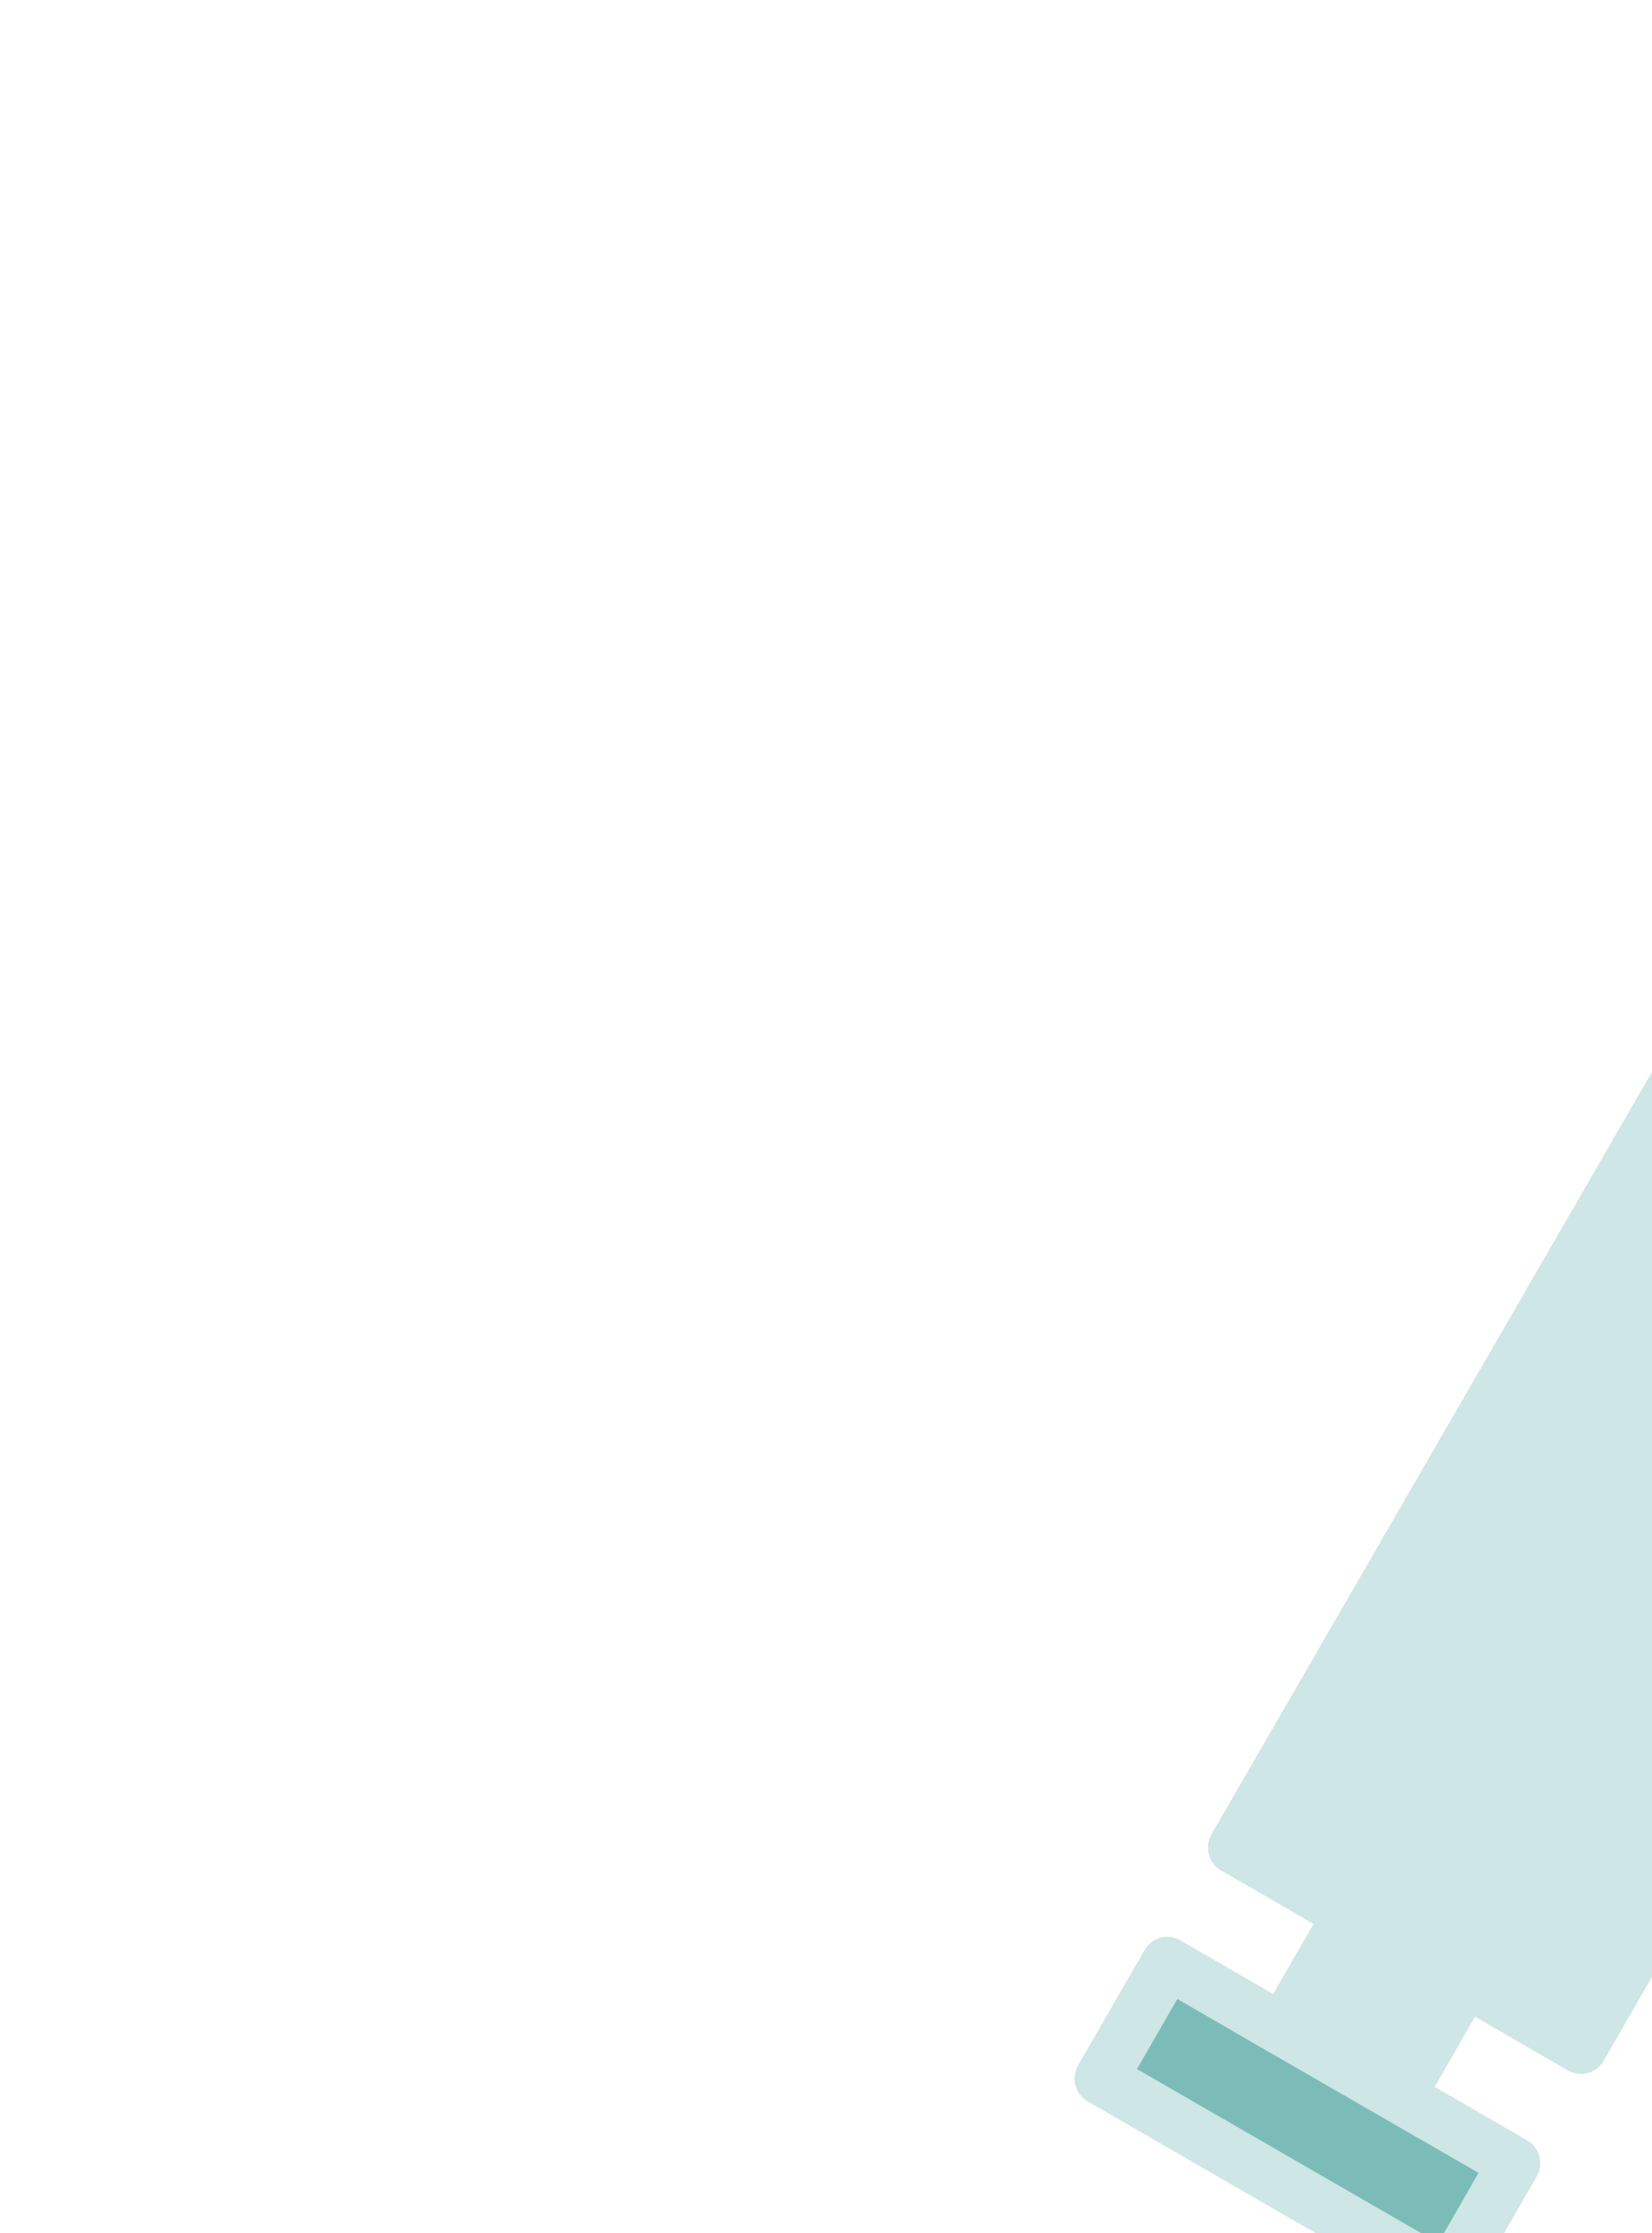
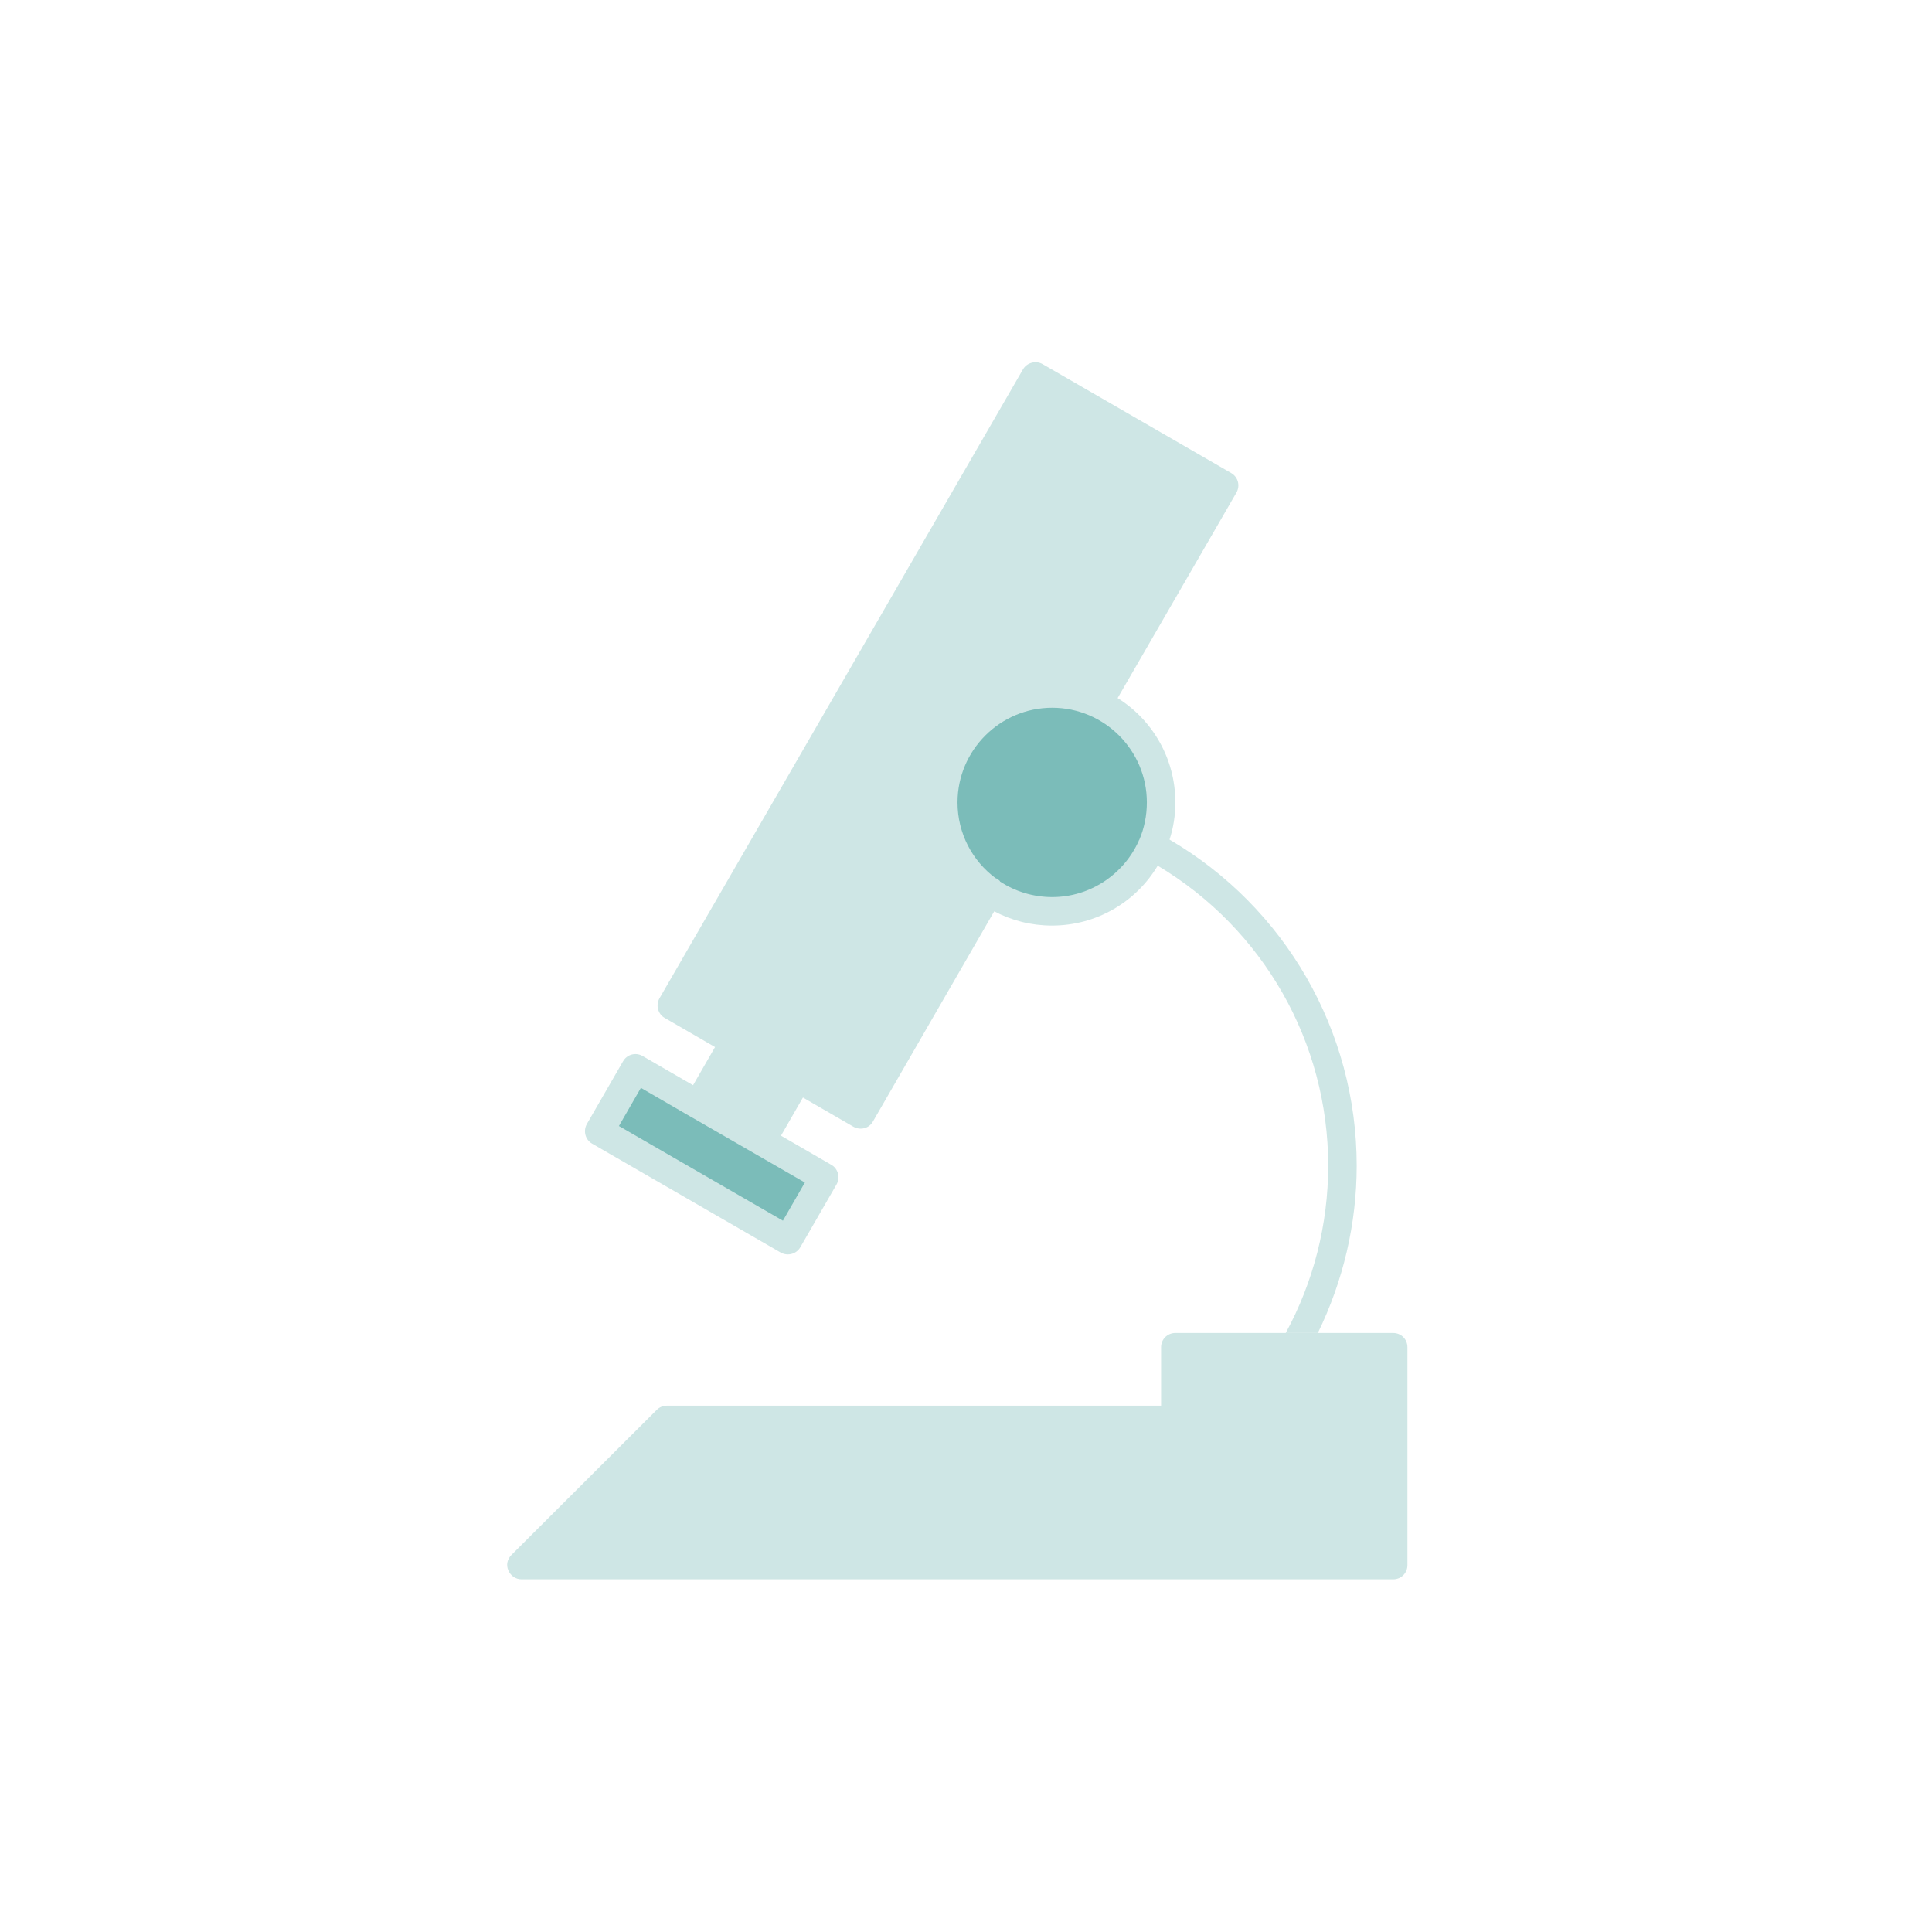
- <svg xmlns="http://www.w3.org/2000/svg">
+ <svg xmlns="http://www.w3.org/2000/svg" width="80" height="80" viewBox="0 0 80 80" fill="none">
  <path d="M49.578 55.196H53.239C54.389 53.086 54.998 50.696 54.998 48.266C54.998 43.156 52.309 38.456 47.938 35.846C47.048 37.336 45.419 38.326 43.559 38.326C42.699 38.326 41.889 38.116 41.169 37.736L36.148 46.436C35.989 46.726 35.629 46.816 35.339 46.656L33.248 45.446L32.339 47.026L34.428 48.236C34.569 48.316 34.658 48.446 34.699 48.596C34.739 48.746 34.718 48.906 34.639 49.046L33.139 51.646C32.978 51.926 32.618 52.026 32.328 51.866L24.518 47.356C24.238 47.196 24.139 46.836 24.299 46.546L25.799 43.946C25.878 43.806 26.009 43.706 26.159 43.666C26.308 43.626 26.468 43.646 26.608 43.726L28.698 44.936L29.608 43.356L27.518 42.146C27.378 42.066 27.288 41.936 27.248 41.786C27.209 41.636 27.229 41.476 27.308 41.336L42.358 15.296C42.519 15.016 42.889 14.916 43.169 15.076L50.978 19.586C51.118 19.666 51.218 19.796 51.258 19.946C51.298 20.096 51.279 20.256 51.199 20.396L46.279 28.906C47.718 29.806 48.669 31.406 48.669 33.226C48.669 33.756 48.589 34.276 48.428 34.766C53.218 37.566 56.178 42.696 56.178 48.266C56.178 50.676 55.618 53.046 54.569 55.196H58.599" fill="#CEE6E5" />
  <path d="M25.628 46.626L32.419 50.546L33.328 48.966L28.628 46.256C28.628 46.256 28.608 46.256 28.608 46.246L26.538 45.046L25.628 46.626Z" fill="#7BBCB9" />
  <path d="M30.538 45.986L31.319 46.436L32.239 44.856L30.659 43.936L29.738 45.526L30.538 45.986Z" fill="#CEE6E5" />
  <path d="M41.399 36.496C42.019 36.906 42.769 37.146 43.569 37.146C45.159 37.146 46.539 36.186 47.149 34.826C47.149 34.806 47.169 34.786 47.179 34.766C47.379 34.296 47.489 33.776 47.489 33.226C47.489 31.066 45.729 29.306 43.569 29.306C41.409 29.306 39.649 31.066 39.649 33.226C39.649 34.516 40.269 35.656 41.229 36.366C41.239 36.366 41.259 36.376 41.279 36.386C41.329 36.416 41.369 36.446 41.409 36.486L41.399 36.496Z" fill="#7BBCB9" />
  <path d="M53.658 55.196H57.688C58.019 55.196 58.279 55.456 58.279 55.786V64.806C58.279 65.136 58.019 65.396 57.688 65.396H21.599C21.358 65.396 21.148 65.256 21.049 65.026C20.948 64.796 21.009 64.556 21.178 64.386L27.198 58.376C27.308 58.266 27.459 58.206 27.619 58.206H48.078V55.786C48.078 55.456 48.339 55.196 48.669 55.196H52.328" fill="#CEE6E5" />
</svg>
